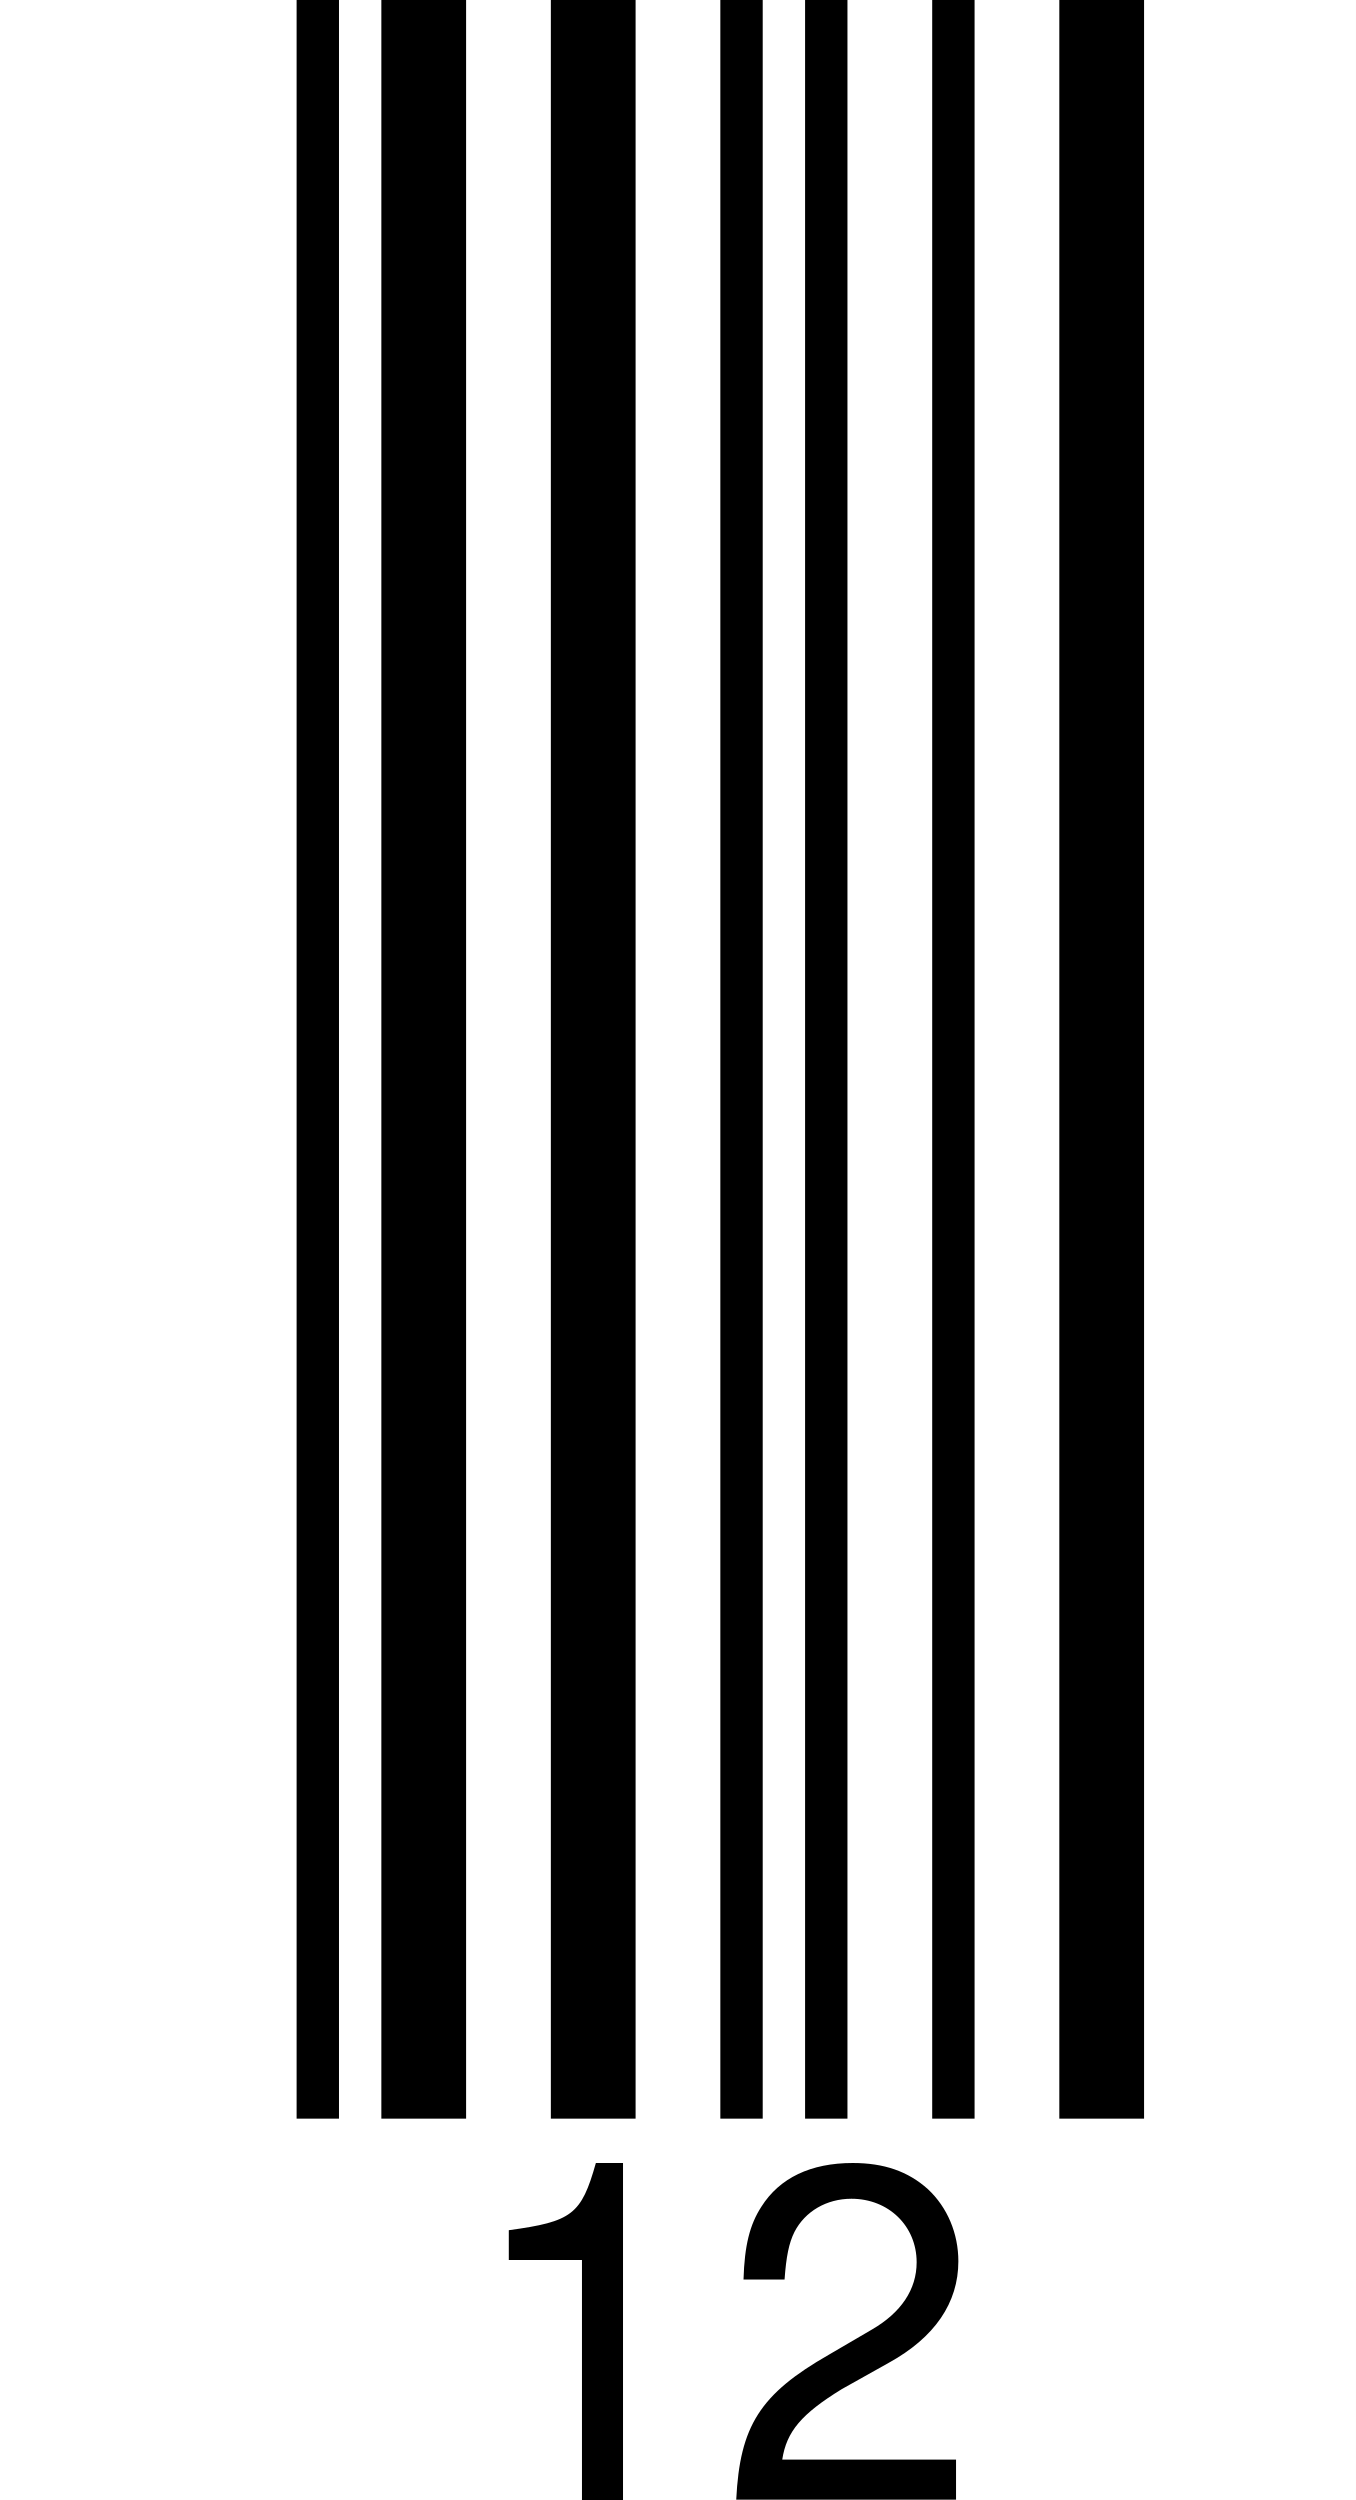
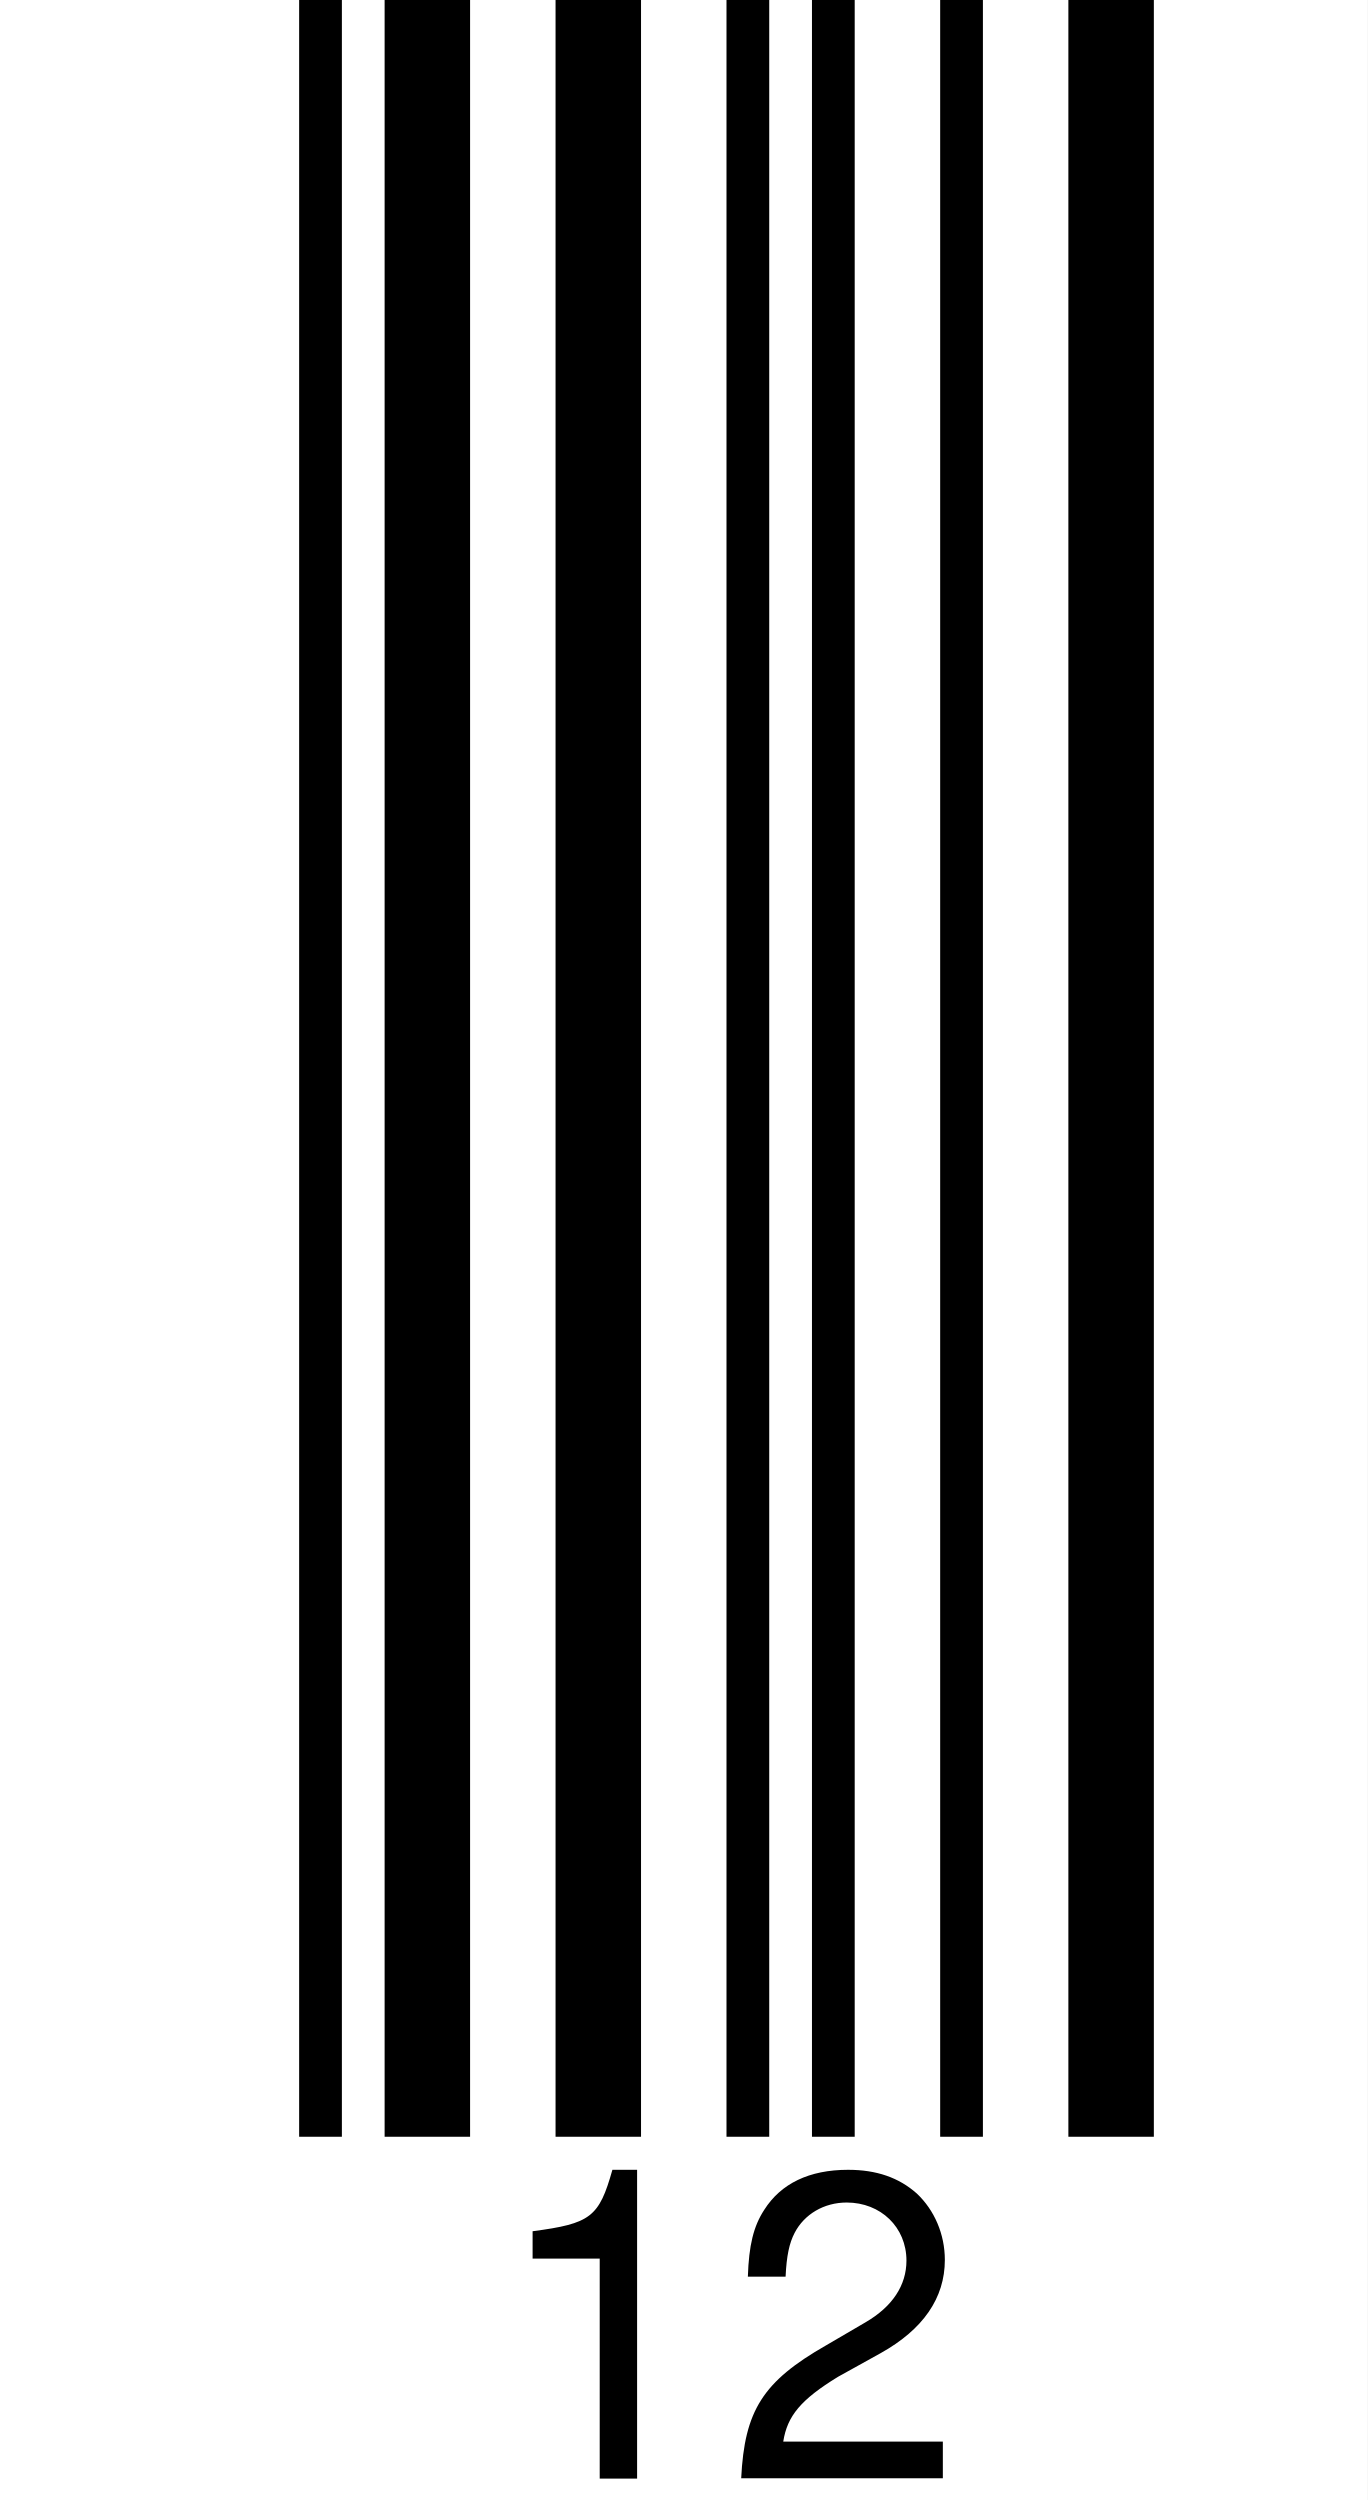
- <svg xmlns="http://www.w3.org/2000/svg" width="64" height="118" version="1.1">
+ <svg xmlns="http://www.w3.org/2000/svg" width="64" height="117" version="1.1">
  <g id="barcode" fill="#000000">
-     <rect x="0" y="0" width="64" height="118" fill="#FFFFFF" />
+     <rect x="0" y="0" width="64" height="117" fill="#FFFFFF" />
    <rect x="14.00" y="0.00" width="2.00" height="100.00" />
    <rect x="18.00" y="0.00" width="4.00" height="100.00" />
    <rect x="26.00" y="0.00" width="4.00" height="100.00" />
    <rect x="34.00" y="0.00" width="2.00" height="100.00" />
    <rect x="38.00" y="0.00" width="2.00" height="100.00" />
    <rect x="44.00" y="0.00" width="2.00" height="100.00" />
    <rect x="50.00" y="0.00" width="4.00" height="100.00" />
-     <text x="34.00" y="118.00" text-anchor="middle" font-family="Helvetica" font-size="22.0">
+     <text x="34.00" y="116.00" text-anchor="middle" font-family="Helvetica, sans-serif" font-size="20.0">
         12
      </text>
  </g>
</svg>
